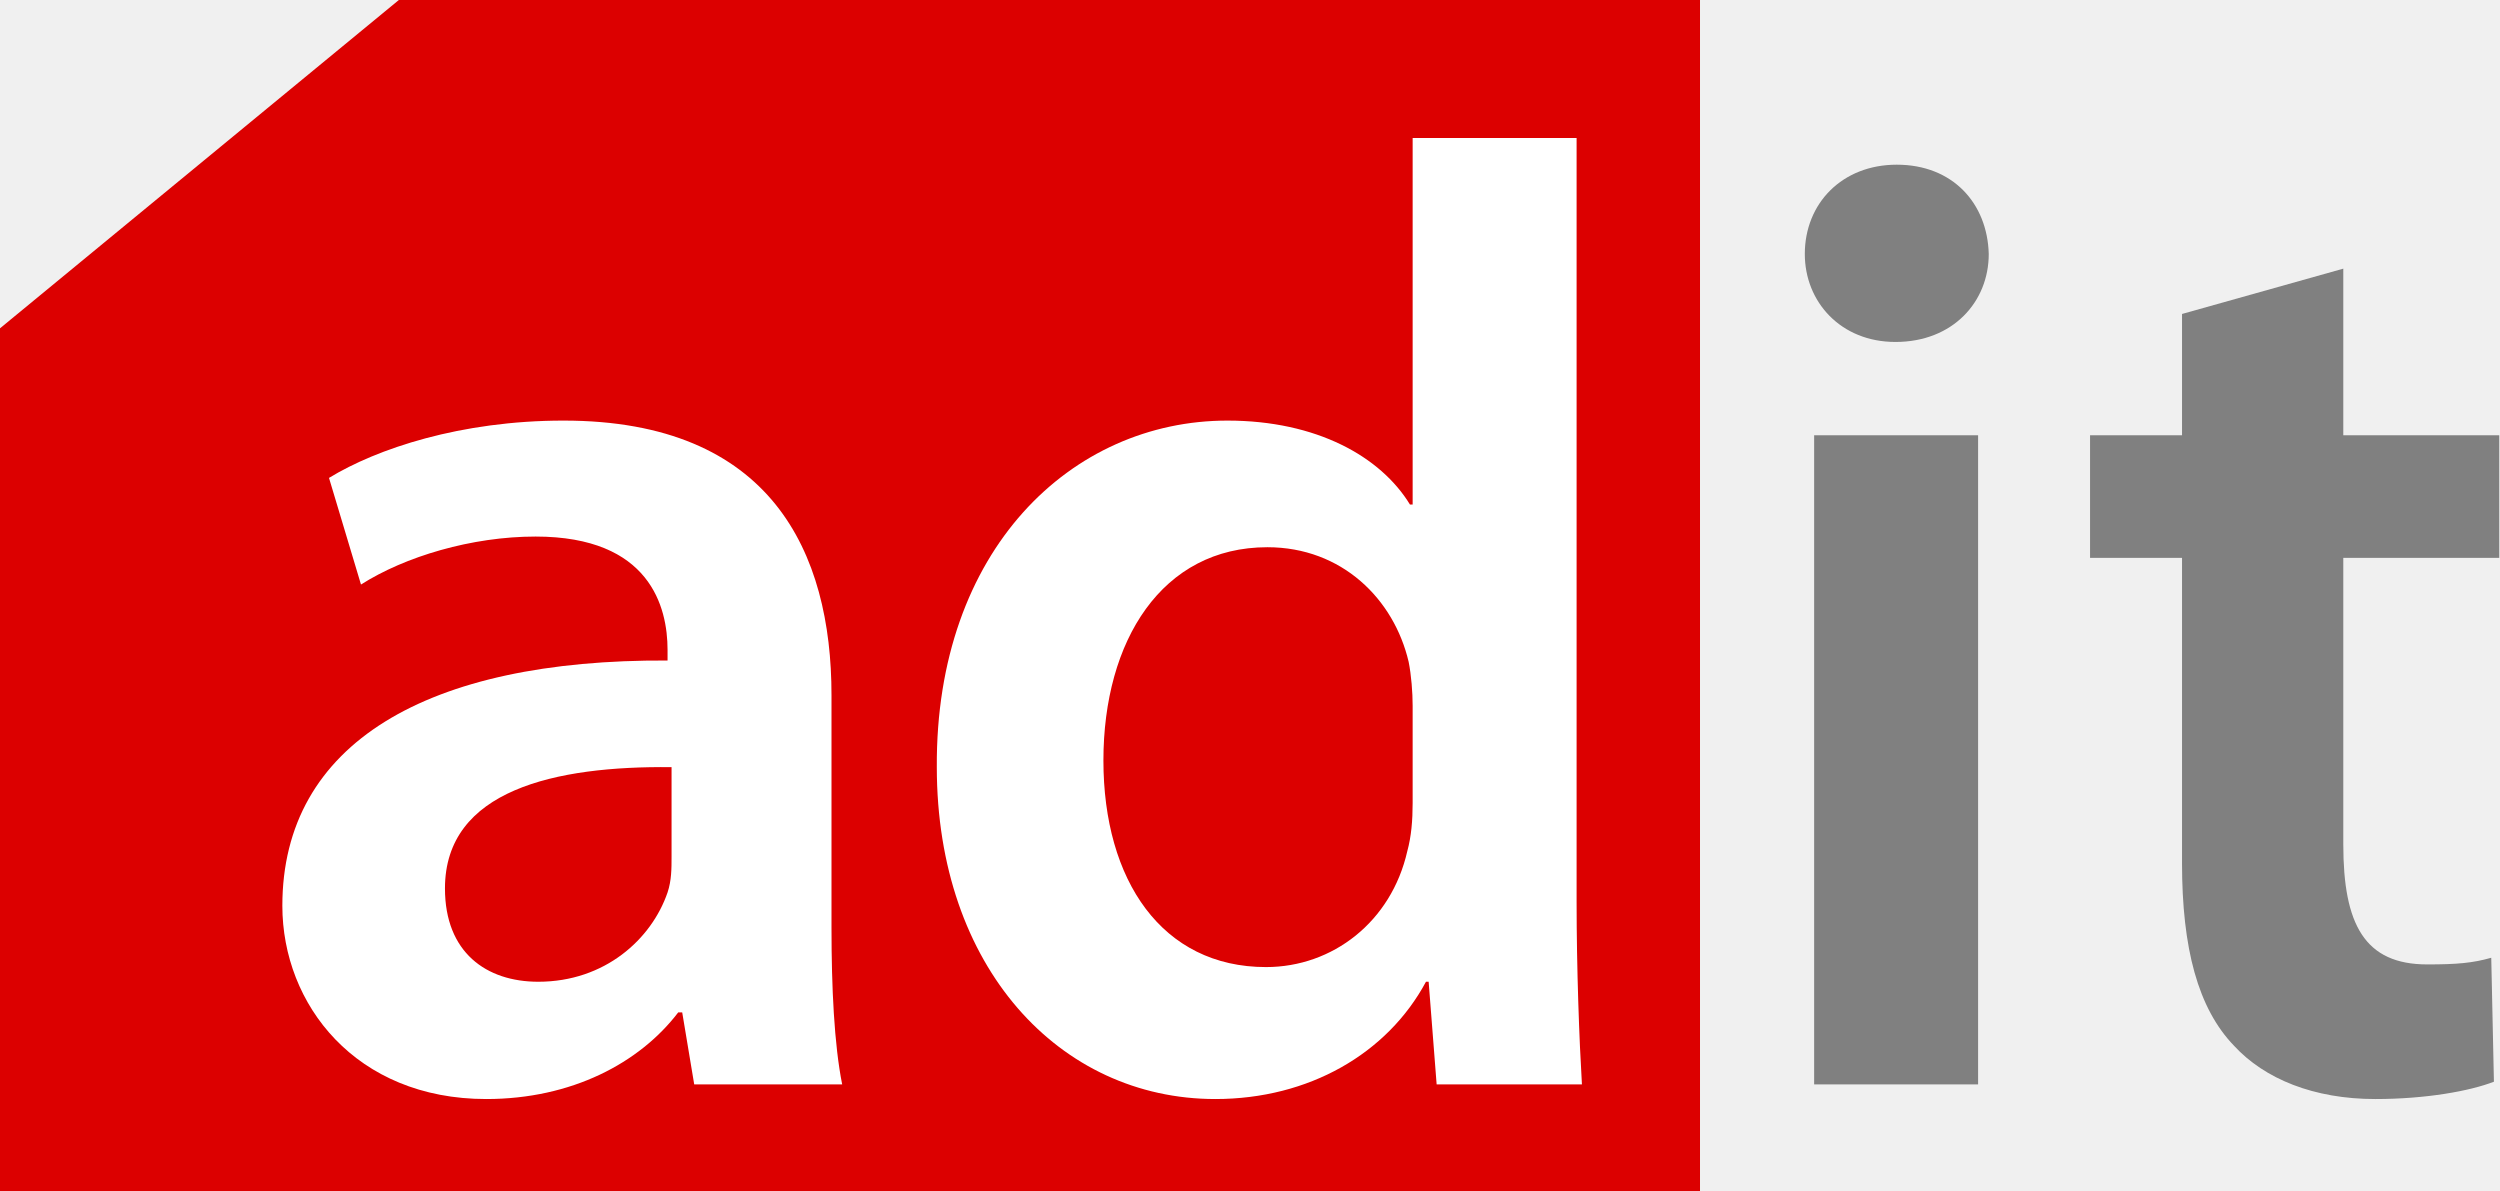
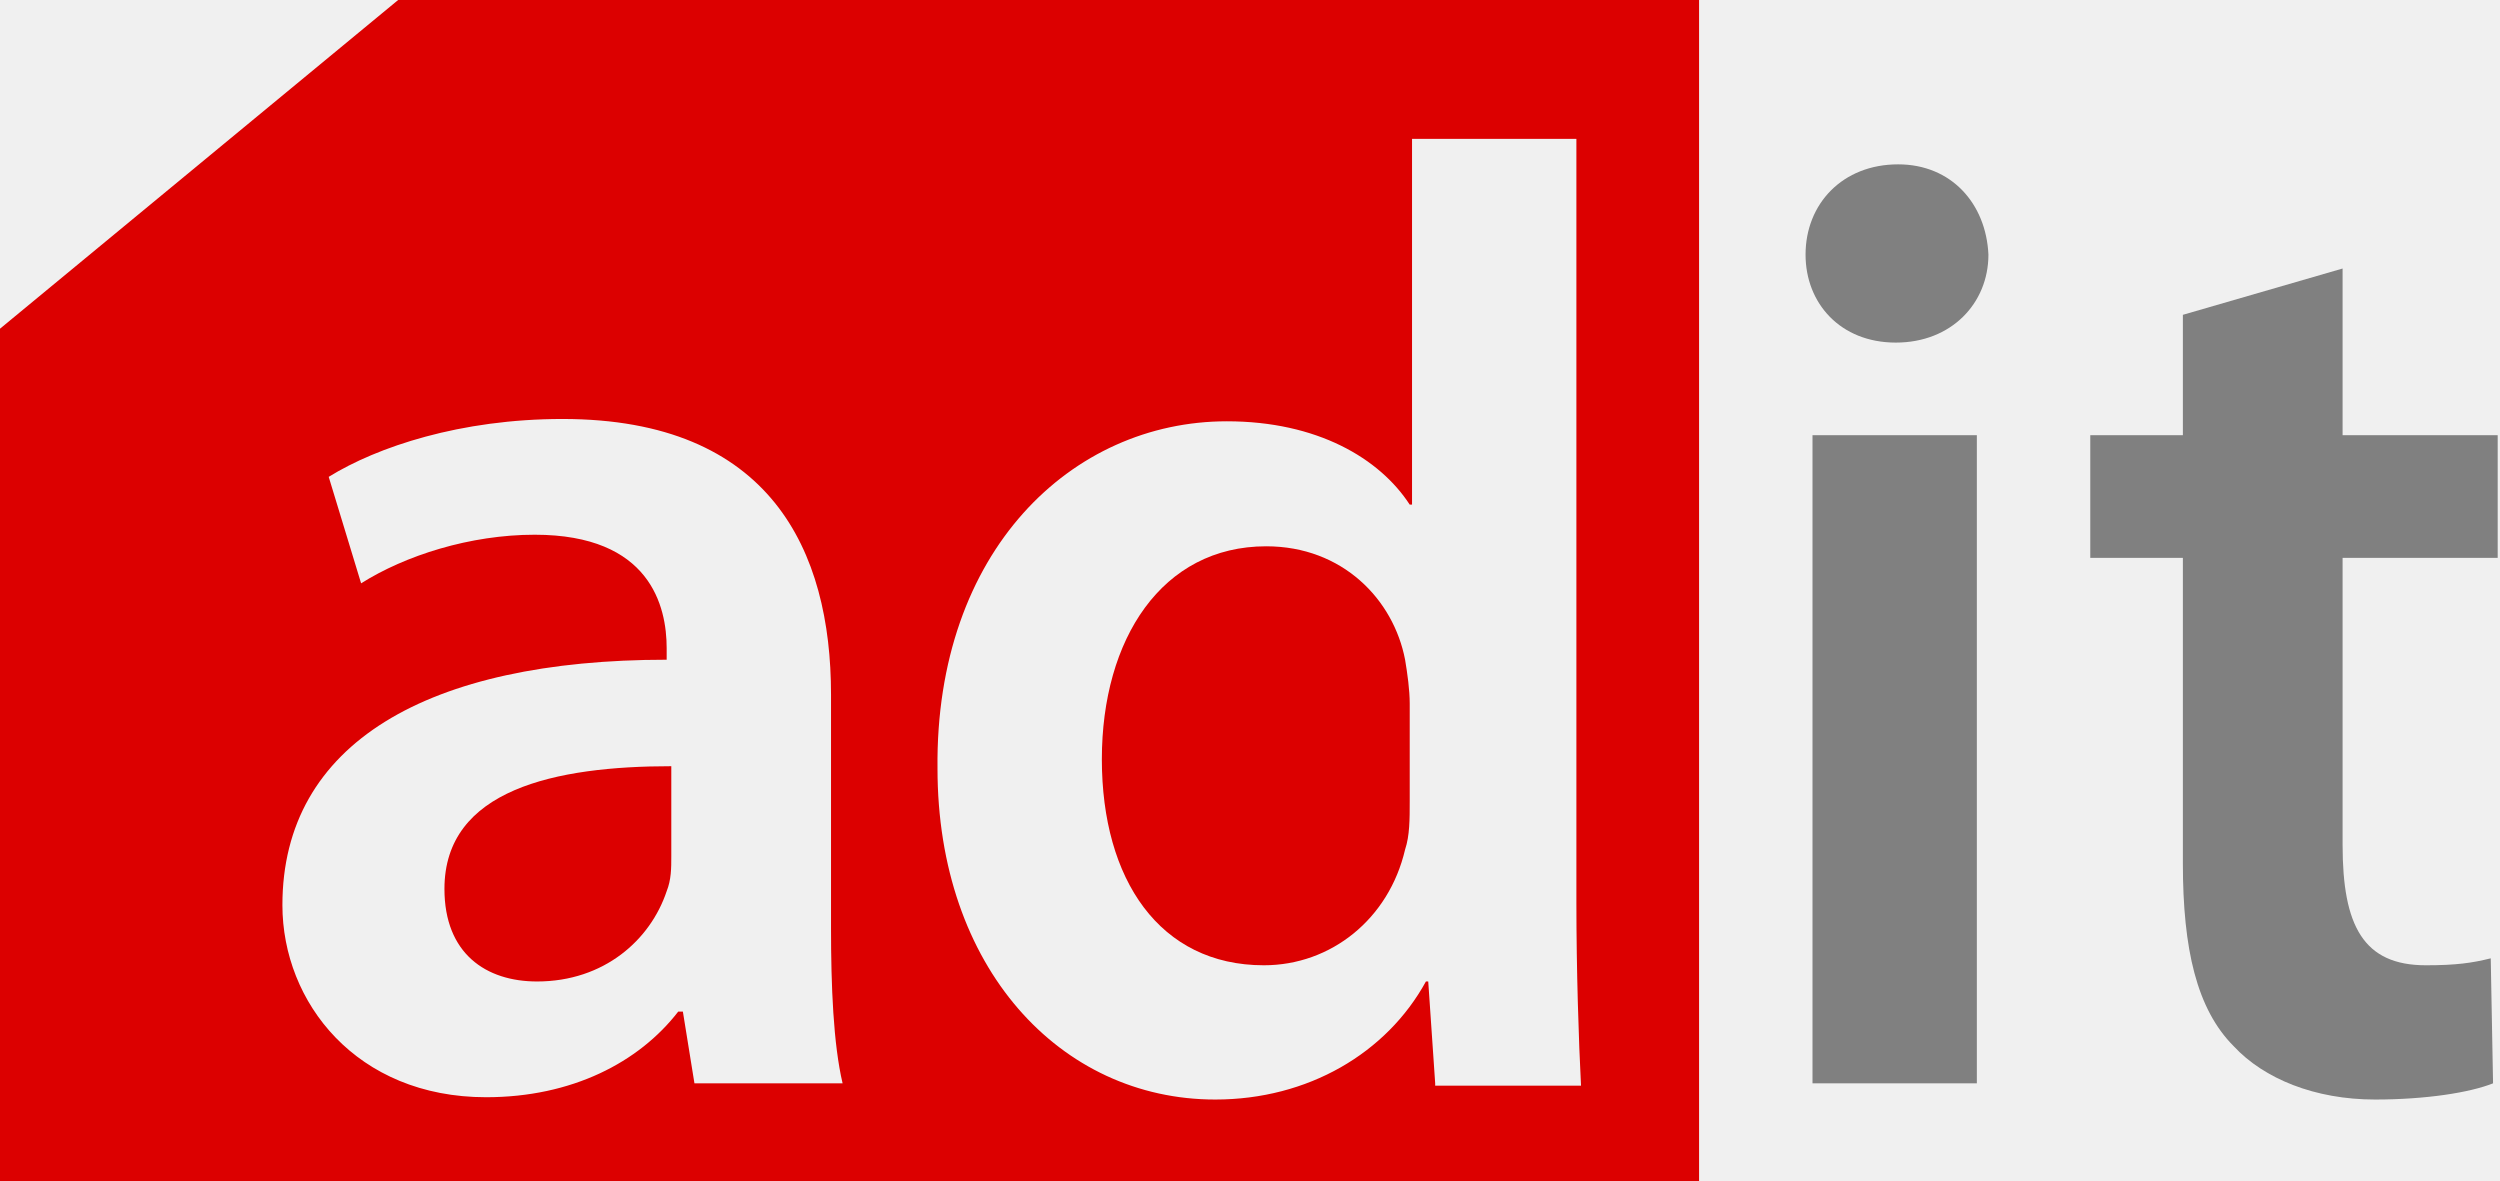
- <svg xmlns="http://www.w3.org/2000/svg" version="1.1" x="0px" y="0px" width="609px" height="290px" viewBox="0 0 609 290" overflow="visible" enable-background="new 0 0 609 290" xml:space="preserve">
-   <defs>
- </defs>
-   <polygon fill="#DC0000" points="414.121,290.257 0,290.257 0,79.979 97.158,0 414.121,0 " />
-   <path fill="#FFFFFF" d="M202.554,226.165c0,14.287,0.649,28.248,2.598,37.989H169.11l-2.922-17.533h-0.974  c-9.416,12.338-25.977,21.104-46.756,21.104c-31.82,0-49.678-23.053-49.678-47.08c0-39.612,35.391-60.068,93.836-59.743v-2.598  c0-10.39-4.222-27.599-32.145-27.599c-15.586,0-31.82,4.87-42.535,11.688l-7.793-25.975c11.689-7.144,32.145-13.962,57.146-13.962  c50.652,0,65.263,32.145,65.263,66.887V226.165z M163.591,186.878c-28.248-0.325-55.198,5.52-55.198,29.547  c0,15.585,10.066,22.729,22.729,22.729c16.234,0,27.6-10.391,31.496-21.755c0.974-2.922,0.974-5.844,0.974-8.767V186.878z" />
-   <path fill="#FFFFFF" d="M384.059,33.623v186.049c0,16.234,0.648,33.768,1.299,44.482h-35.393l-1.947-25.001h-0.65  c-9.416,17.533-28.572,28.572-51.301,28.572c-37.988,0-67.86-32.145-67.86-80.848c-0.325-52.925,32.794-84.42,70.782-84.42  c21.754,0,37.34,8.767,44.482,20.455h0.65v-89.29H384.059z M344.121,171.941c0-3.246-0.324-7.468-0.975-10.715  c-3.57-15.26-16.234-27.923-34.417-27.923c-25.65,0-39.937,22.729-39.937,51.95c0,29.223,14.286,50.327,39.611,50.327  c16.234,0,30.521-11.039,34.418-28.248c0.975-3.571,1.299-7.468,1.299-11.688V171.941z" />
-   <path fill="#808080" d="M484.459,61.871c0,11.689-8.766,21.43-22.727,21.43c-13.312,0-22.08-9.74-22.08-21.43  c0-12.338,9.092-21.754,22.404-21.754C475.693,40.117,484.135,49.533,484.459,61.871z M441.926,264.154V106.029h39.938v158.125  H441.926z" />
-   <path fill="#808080" d="M570.828,65.443v40.586h37.99v29.872h-37.99v69.809c0,19.481,5.195,29.222,20.457,29.222  c7.143,0,11.039-0.324,15.584-1.623l0.65,30.196c-5.846,2.272-16.561,4.221-28.898,4.221c-14.936,0-26.949-4.87-34.416-12.987  c-8.768-9.092-12.664-23.702-12.664-44.482v-74.354h-22.404v-29.872h22.404V76.482L570.828,65.443z" />
+ <svg xmlns="http://www.w3.org/2000/svg" version="1.1" x="0px" y="0px" width="108px" height="51px" viewBox="0 0 108 51" overflow="visible" enable-background="new 0 0 108 51" xml:space="preserve">
+   <path fill="#DC0000" d="M19.2,38.4c0,2.8,1.8,4,4,4c2.9,0,4.9-1.8,5.6-3.9C29,38,29,37.5,29,37v-3.9C24,33.1,19.2,34.1,19.2,38.4z" />
+   <path fill="#DC0000" d="M54.7,23.6c-4.5,0-7.1,4-7.1,9.2s2.5,8.9,7,8.9c2.9,0,5.4-2,6.1-5c0.2-0.6,0.2-1.3,0.2-2.1v-4.2  c0-0.6-0.1-1.3-0.2-1.9C60.2,25.9,58,23.6,54.7,23.6z" />
+   <path fill="#DC0000" d="M17.2,0L0,14.2v37.3h73.4V0H17.2z M30,46.8l-0.5-3.1h-0.2c-1.7,2.2-4.6,3.7-8.3,3.7c-5.6,0-8.8-4.1-8.8-8.3  c0-7,6.3-10.6,16.6-10.6v-0.5c0-1.8-0.7-4.9-5.7-4.9c-2.8,0-5.6,0.9-7.5,2.1l-1.4-4.6c2.1-1.3,5.7-2.5,10.1-2.5  c9,0,11.6,5.7,11.6,11.9v10.1c0,2.5,0.1,5,0.5,6.7H30z M62,46.8l-0.3-4.4h-0.1c-1.7,3.1-5.1,5.1-9.1,5.1c-6.7,0-12-5.7-12-14.3  c-0.1-9.4,5.8-15,12.5-15c3.9,0,6.6,1.6,7.9,3.6H61V6h7.1v33c0,2.9,0.1,6,0.2,7.9H62z" />
+   <path fill="#808080" d="M85.9,11c0,2.1-1.6,3.8-4,3.8c-2.4,0-3.9-1.7-3.9-3.8c0-2.2,1.6-3.9,4-3.9C84.3,7.1,85.8,8.8,85.9,11z   M78.3,46.8v-28h7.1v28H78.3z" />
+   <path fill="#808080" d="M101.2,11.6v7.2h6.7v5.3h-6.7v12.4c0,3.5,0.9,5.2,3.6,5.2c1.3,0,2-0.1,2.8-0.3l0.1,5.4  c-1,0.4-2.9,0.7-5.1,0.7c-2.6,0-4.8-0.9-6.1-2.3c-1.6-1.6-2.2-4.2-2.2-7.9V24.1h-4v-5.3h4v-5.2L101.2,11.6z" />
</svg>
